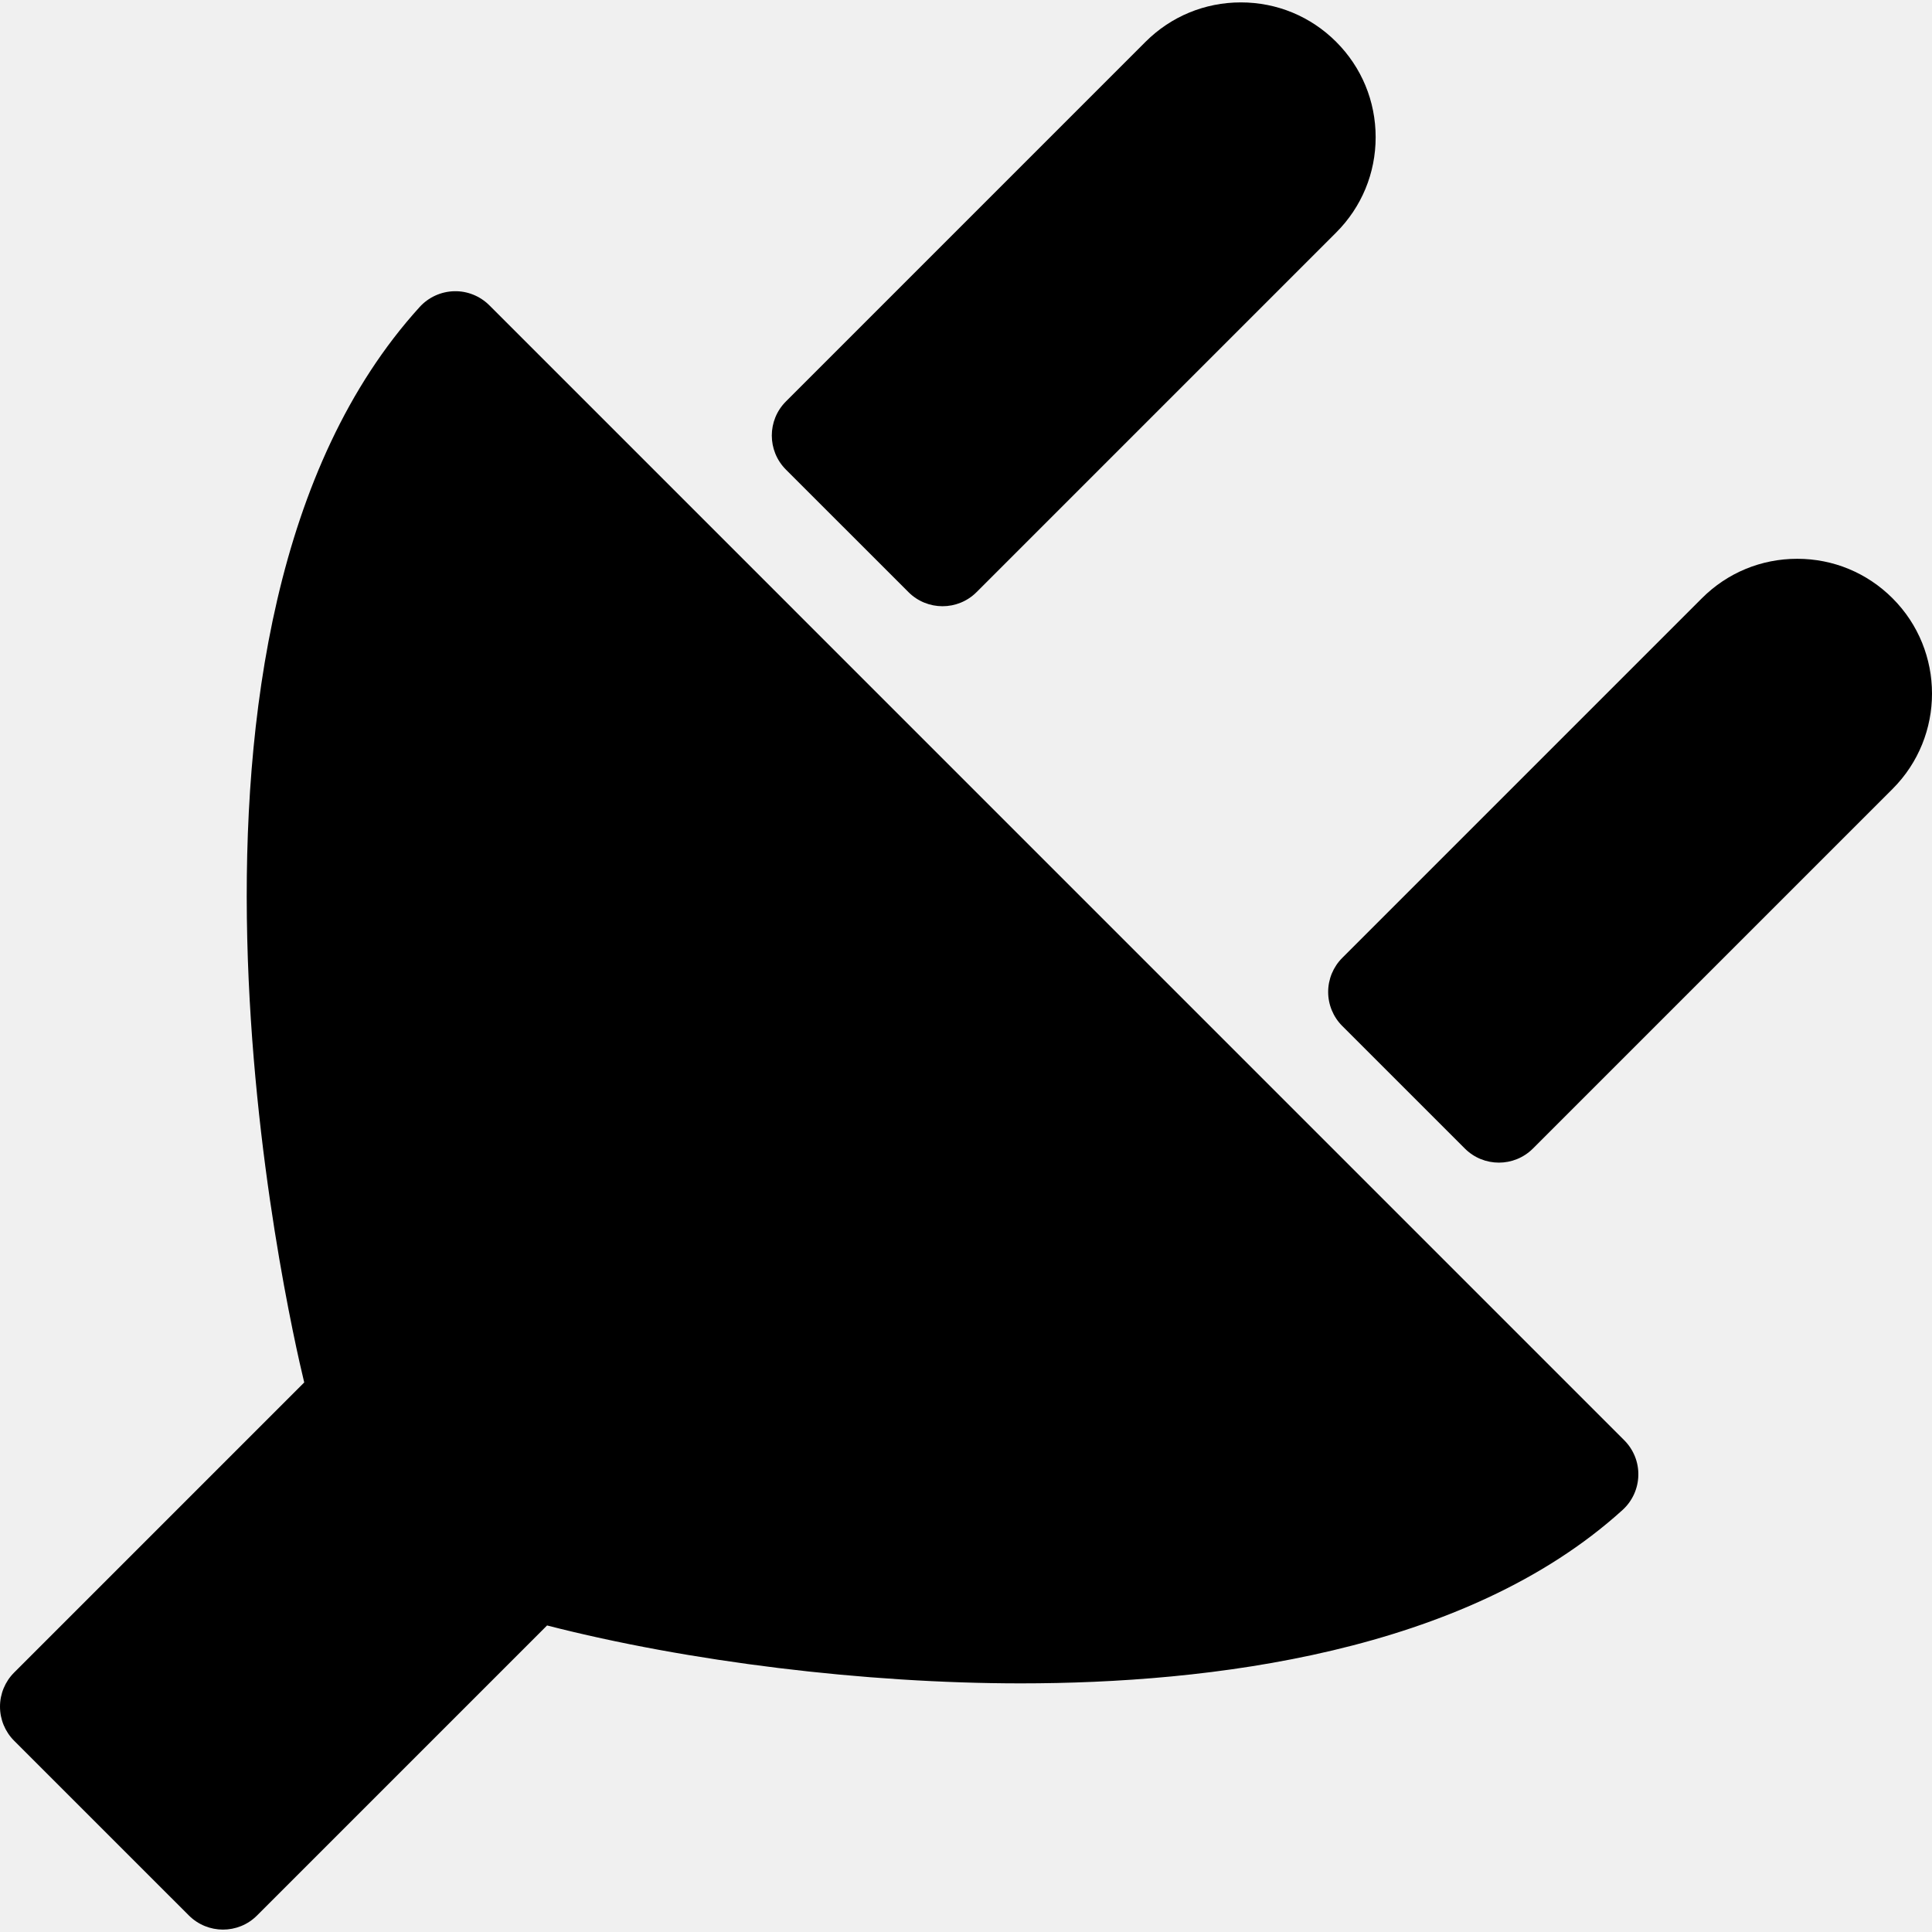
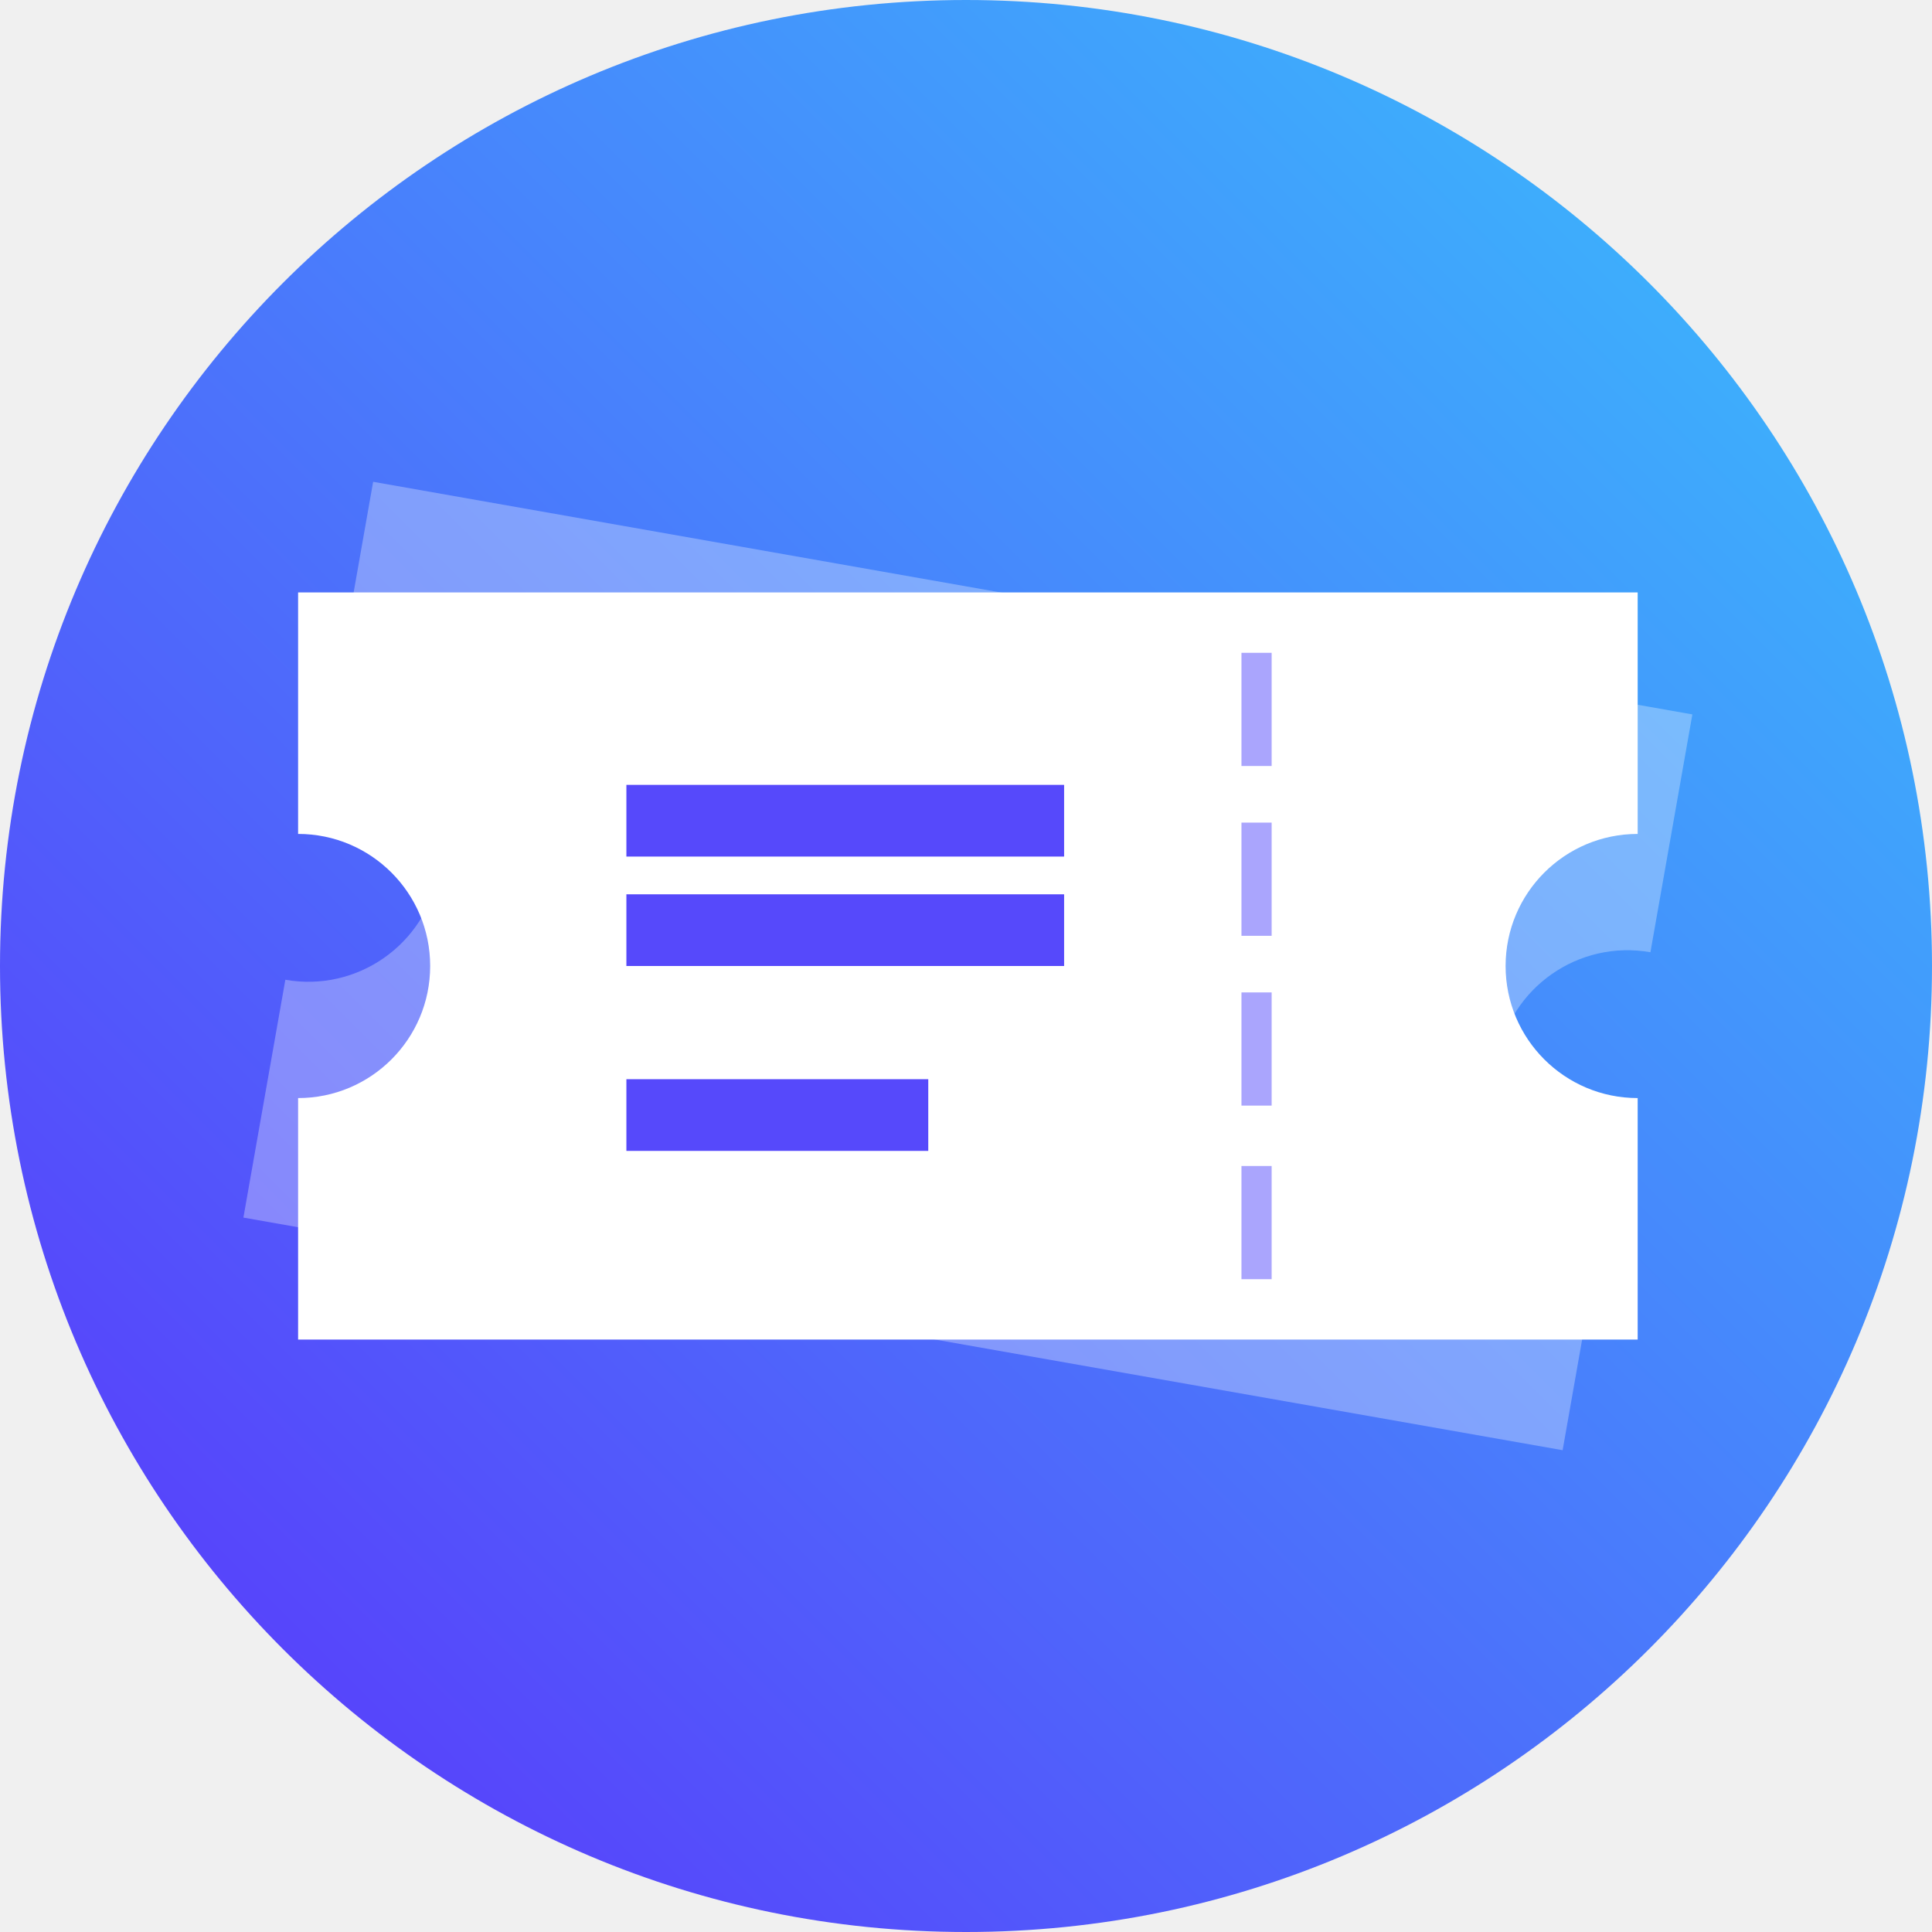
- <svg xmlns="http://www.w3.org/2000/svg" version="1.1" id="Capa_1" x="0px" y="0px" width="99.012px" height="99.012px" viewBox="0 0 99.012 99.012" style="enable-background:new 0 0 99.012 99.012;" xml:space="preserve">
-   <g>
-     <g>
-       <path d="M25.08,15.648c-0.478-0.478-1.135-0.742-1.805-0.723c-0.675,0.017-1.314,0.309-1.768,0.808    c-14.829,16.325-6.762,51.623-5.916,55.115L0.723,85.717C0.26,86.18,0,86.808,0,87.463c0,0.654,0.26,1.283,0.723,1.746    l8.958,8.957c0.482,0.48,1.114,0.723,1.746,0.723c0.631,0,1.264-0.24,1.745-0.723l14.865-14.864    c7.237,1.859,16.289,2.968,24.28,2.968c9.599,0,22.739-1.543,30.836-8.886c0.5-0.454,0.793-1.093,0.809-1.769    c0.018-0.676-0.245-1.328-0.723-1.805L25.08,15.648z" />
-       <path d="M46.557,30.345c0.482,0.482,1.114,0.723,1.746,0.723c0.632,0,1.264-0.241,1.746-0.724l18.428-18.428    c1.305-1.305,2.023-3.04,2.023-4.885c0-1.846-0.719-3.582-2.023-4.886c-1.305-1.305-3.039-2.022-4.885-2.022    c-1.845,0-3.581,0.718-4.887,2.022L40.277,20.574c-0.964,0.964-0.964,2.527,0,3.492L46.557,30.345z" />
-       <path d="M96.99,30.661c-1.305-1.305-3.039-2.024-4.885-2.024c-1.847,0-3.582,0.718-4.886,2.023L68.79,49.089    c-0.464,0.463-0.724,1.091-0.724,1.746s0.26,1.282,0.724,1.746l6.28,6.278c0.481,0.482,1.113,0.724,1.746,0.724    c0.631,0,1.264-0.241,1.746-0.724l18.43-18.429C99.686,37.735,99.686,33.353,96.99,30.661z" />
+ <svg xmlns="http://www.w3.org/2000/svg" width="512px" height="512px" viewBox="0 0 512 512" version="1.1">
+   <defs>
+     <linearGradient x1="0%" y1="100%" x2="100%" y2="0%" id="linearGradient-1">
+       <stop stop-color="#5C2FFB" offset="0%" />
+       <stop stop-color="#38C3FC" offset="100%" />
+     </linearGradient>
+   </defs>
+   <g stroke="none" stroke-width="1" fill="none" fill-rule="evenodd">
+     <path d="M256,512 C397.385,512 512,397.385 512,256 C512,114.615 397.385,0 256,0 C114.615,0 0,114.615 0,256 C0,397.385 114.615,512 256,512 Z" fill="url(#linearGradient-1)" />
+     <g transform="translate(64, 127)">
+       <path d="M370,164 L370,228 L15,228 L15,164 C34.33,164 50,148.33 50,129 C50,109.67 34.33,94 15,94 L15,30 L370,30 L370,94 C350.67,94 335,109.67 335,129 C335,148.33 350.67,164 370,164 Z" fill="#FFFFFF" opacity="0.302" transform="translate(192.5, 129) rotate(10) translate(-192.5, -129) " />
+       <path d="M370,164 L370,228 L15,228 L15,164 C34.33,164 50,148.33 50,129 C50,109.67 34.33,94 15,94 L15,30 L370,30 L370,94 C350.67,94 335,109.67 335,129 C335,148.33 350.67,164 370,164 Z" fill="#FFFFFF" />
+       <path d="M265,46 L273,46 L273,76 L265,76 L265,46 Z M265,91 L273,91 L273,121 L265,121 L265,91 Z M265,136 L273,136 L273,166 L265,166 L265,136 Z M265,182 L273,182 L273,212 L265,212 L265,182 Z" fill="#554CFB" opacity="0.5" />
+       <path d="M102,81 L218,81 L218,100 L102,100 L102,81 Z M102,110 L218,110 L218,129 L102,129 L102,110 Z M102,159 L182,159 L182,178 L102,178 L102,159 Z" fill="#5649FB" />
    </g>
  </g>
-   <g>
- </g>
-   <g>
- </g>
-   <g>
- </g>
-   <g>
- </g>
-   <g>
- </g>
-   <g>
- </g>
-   <g>
- </g>
-   <g>
- </g>
-   <g>
- </g>
-   <g>
- </g>
-   <g>
- </g>
-   <g>
- </g>
-   <g>
- </g>
-   <g>
- </g>
-   <g>
- </g>
</svg>
